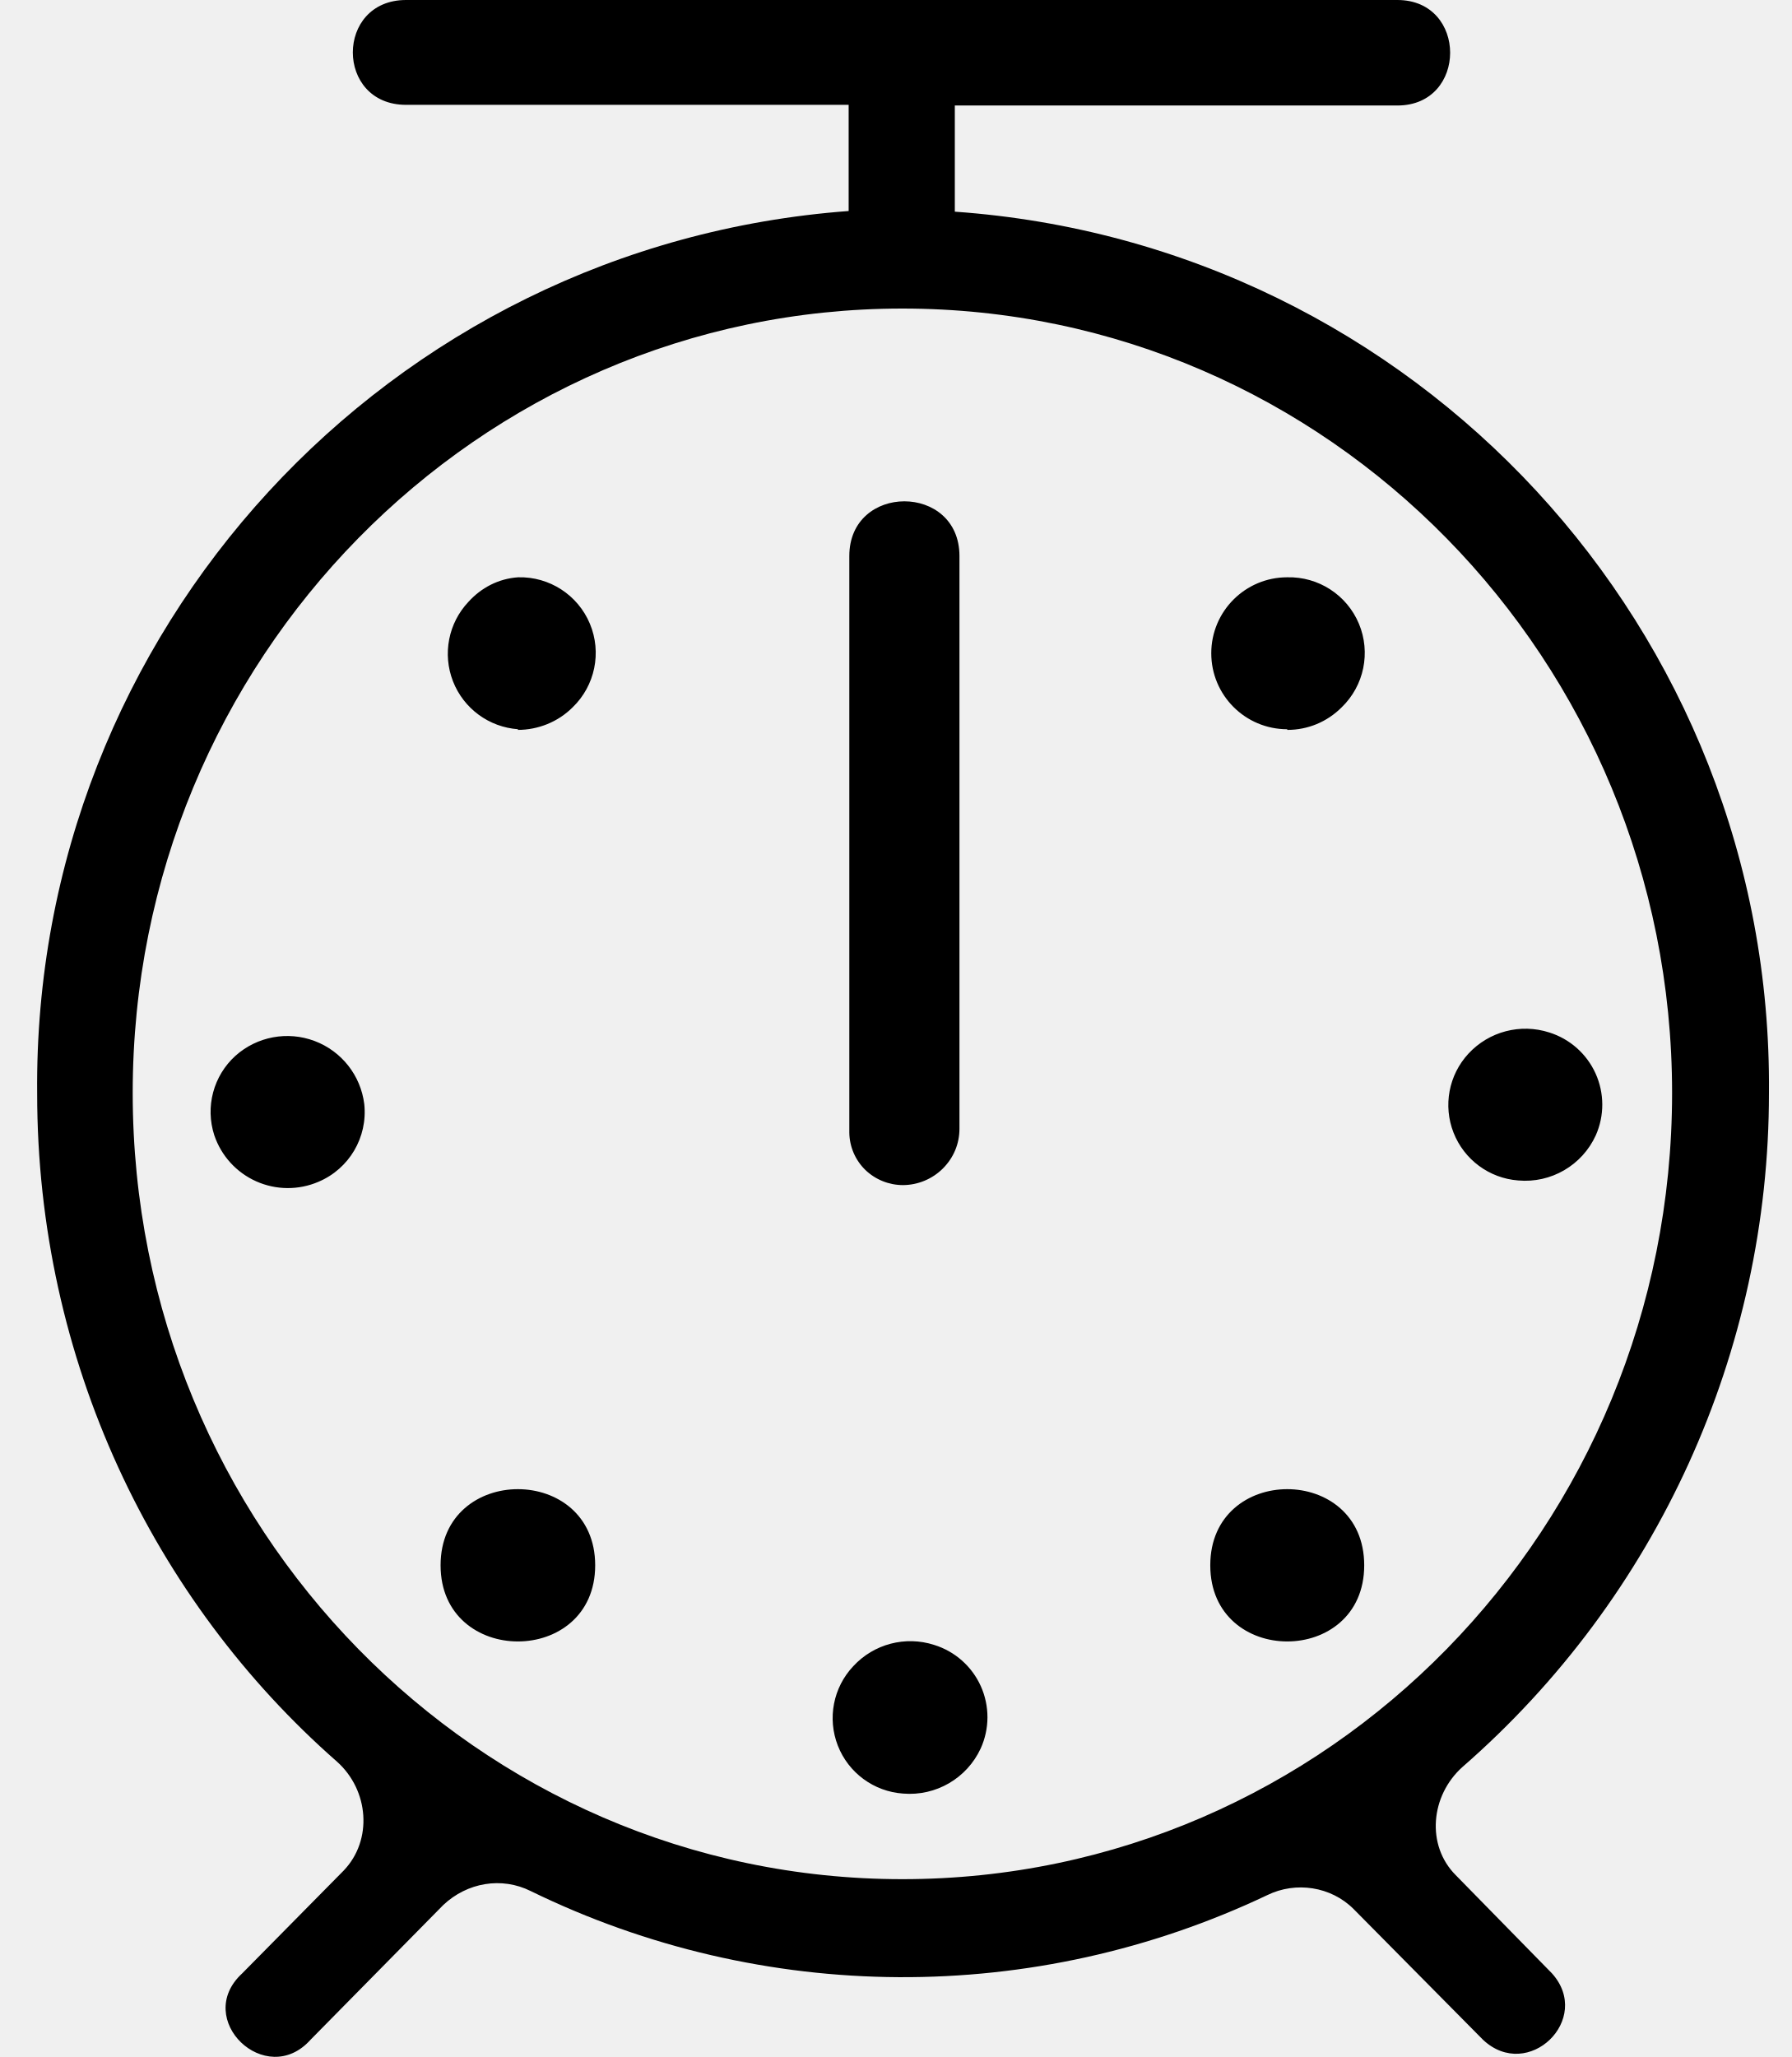
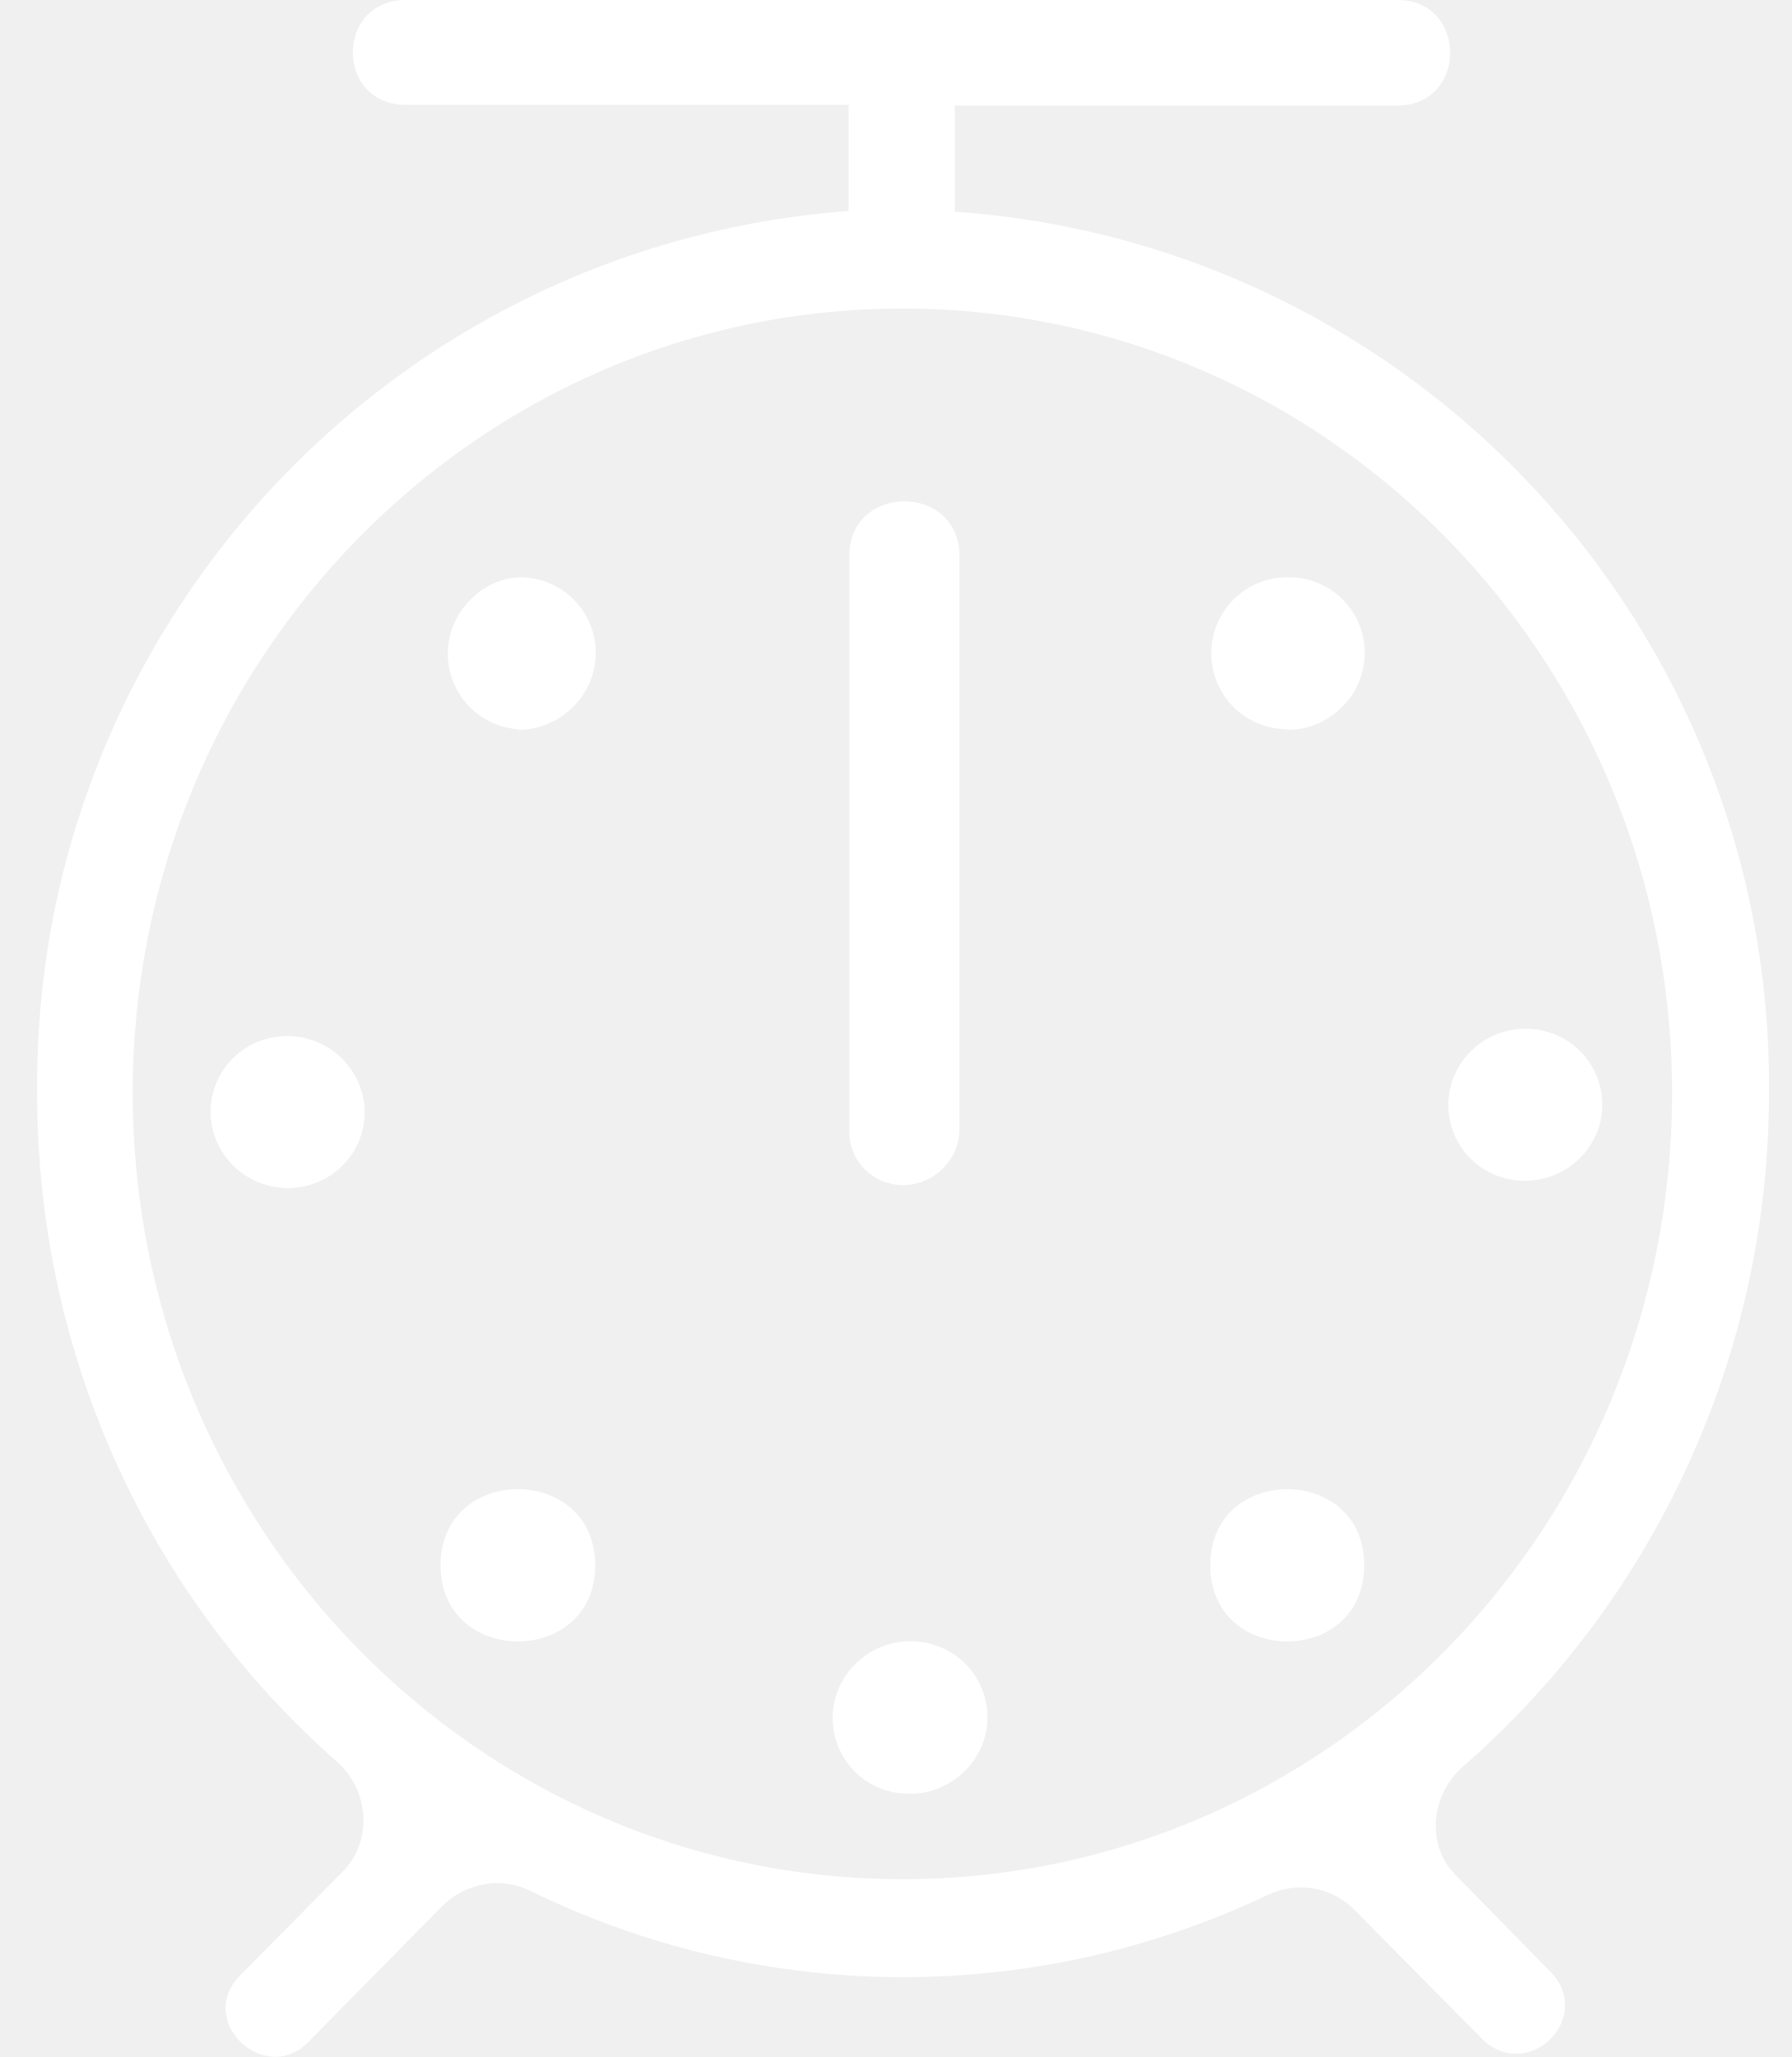
<svg xmlns="http://www.w3.org/2000/svg" viewBox="0 0 27 31" fill="none">
-   <path d="M6.12 0c-1.07 0-1.07 1.58 0 1.58h6.67v1.6a13.21 13.21 0 0 0-12.23 13.3c0 4.02 1.75 7.64 4.52 10.07.48.43.54 1.18.1 1.64l-1.53 1.55c-.75.69.36 1.75 1.03 1l2-2.03c.36-.34.88-.43 1.32-.21a12.79 12.79 0 0 0 11.1.06c.43-.21.96-.13 1.3.21l1.95 1.97c.68.64 1.66-.31 1.04-1l-1.45-1.48c-.45-.45-.38-1.2.1-1.63a13.47 13.47 0 0 0 4.62-10.16 13.2 13.2 0 0 0-12.27-13.28v-1.6h6.67c1.06 0 1.06-1.59 0-1.59h-14.94Zm-4.12 16.47c0-6.53 5.2-11.82 11.6-11.82 6.41 0 11.6 5.3 11.6 11.82 0 6.55-5.19 11.85-11.6 11.85-6.4 0-11.6-5.3-11.6-11.85Zm10.8-8.09c0-1.1 1.66-1.1 1.66 0v8.63c0 .23-.09.44-.25.6a.86.86 0 0 1-.6.25.82.82 0 0 1-.57-.23.8.8 0 0 1-.24-.56v-8.69Zm-5 2.62c.31 0 .61-.12.83-.34a1.14 1.14 0 0 0-.82-1.96c-.3.02-.56.16-.75.37a1.14 1.14 0 0 0 .75 1.92Zm11.6 0c.31 0 .6-.12.82-.34a1.14 1.14 0 0 0-.82-1.96 1.14 1.14 0 0 0 0 2.29Zm-10.43 12.59c0 1.53-2.33 1.53-2.33 0s2.33-1.53 2.33 0Zm4.64 3.44a1.18 1.18 0 0 0 1.17-.68 1.14 1.14 0 0 0-.7-1.56 1.17 1.17 0 0 0-1.22.32 1.14 1.14 0 0 0 .75 1.92Zm-8.12-10.39a1.14 1.14 0 0 1-.69 1.17 1.17 1.17 0 0 1-1.57-.7 1.14 1.14 0 0 1 .32-1.2 1.17 1.17 0 0 1 1.94.73Zm17.39 1.15a1.17 1.17 0 0 0 1.17-.68 1.14 1.14 0 0 0-.7-1.55 1.17 1.17 0 0 0-1.22.32 1.14 1.14 0 0 0 .75 1.91Zm-2.32 5.8c0 1.53-2.32 1.53-2.32 0s2.32-1.53 2.32 0Z" fill="currentColor" />
+   <path d="M6.12 0c-1.07 0-1.07 1.58 0 1.58h6.67v1.6a13.21 13.21 0 0 0-12.23 13.3c0 4.02 1.75 7.64 4.52 10.07.48.43.54 1.18.1 1.64l-1.53 1.55c-.75.69.36 1.75 1.03 1l2-2.03c.36-.34.88-.43 1.32-.21a12.79 12.79 0 0 0 11.1.06c.43-.21.96-.13 1.3.21l1.95 1.97c.68.64 1.66-.31 1.04-1l-1.45-1.48c-.45-.45-.38-1.2.1-1.63a13.47 13.47 0 0 0 4.62-10.16 13.2 13.2 0 0 0-12.27-13.28v-1.6h6.67c1.06 0 1.06-1.59 0-1.59h-14.94Zm-4.12 16.47c0-6.53 5.2-11.82 11.6-11.82 6.41 0 11.6 5.3 11.6 11.82 0 6.55-5.19 11.85-11.6 11.85-6.4 0-11.6-5.3-11.6-11.85Zm10.8-8.09c0-1.1 1.66-1.1 1.66 0v8.63c0 .23-.09.44-.25.6a.86.86 0 0 1-.6.25.82.82 0 0 1-.57-.23.8.8 0 0 1-.24-.56v-8.69Zm-5 2.62c.31 0 .61-.12.83-.34a1.14 1.14 0 0 0-.82-1.96c-.3.02-.56.16-.75.37a1.14 1.14 0 0 0 .75 1.92Zm11.6 0c.31 0 .6-.12.82-.34a1.14 1.14 0 0 0-.82-1.96 1.14 1.14 0 0 0 0 2.29Zm-10.43 12.59c0 1.53-2.33 1.53-2.33 0s2.33-1.53 2.33 0Zm4.64 3.44a1.18 1.18 0 0 0 1.17-.68 1.14 1.14 0 0 0-.7-1.56 1.17 1.17 0 0 0-1.22.32 1.14 1.14 0 0 0 .75 1.92Zm-8.12-10.39a1.14 1.14 0 0 1-.69 1.17 1.17 1.17 0 0 1-1.57-.7 1.14 1.14 0 0 1 .32-1.2 1.17 1.17 0 0 1 1.94.73Zm17.39 1.15a1.17 1.17 0 0 0 1.17-.68 1.14 1.14 0 0 0-.7-1.55 1.17 1.17 0 0 0-1.22.32 1.14 1.14 0 0 0 .75 1.91Zm-2.32 5.8c0 1.53-2.32 1.53-2.32 0s2.32-1.53 2.32 0Z" fill="#fff" />
</svg>
